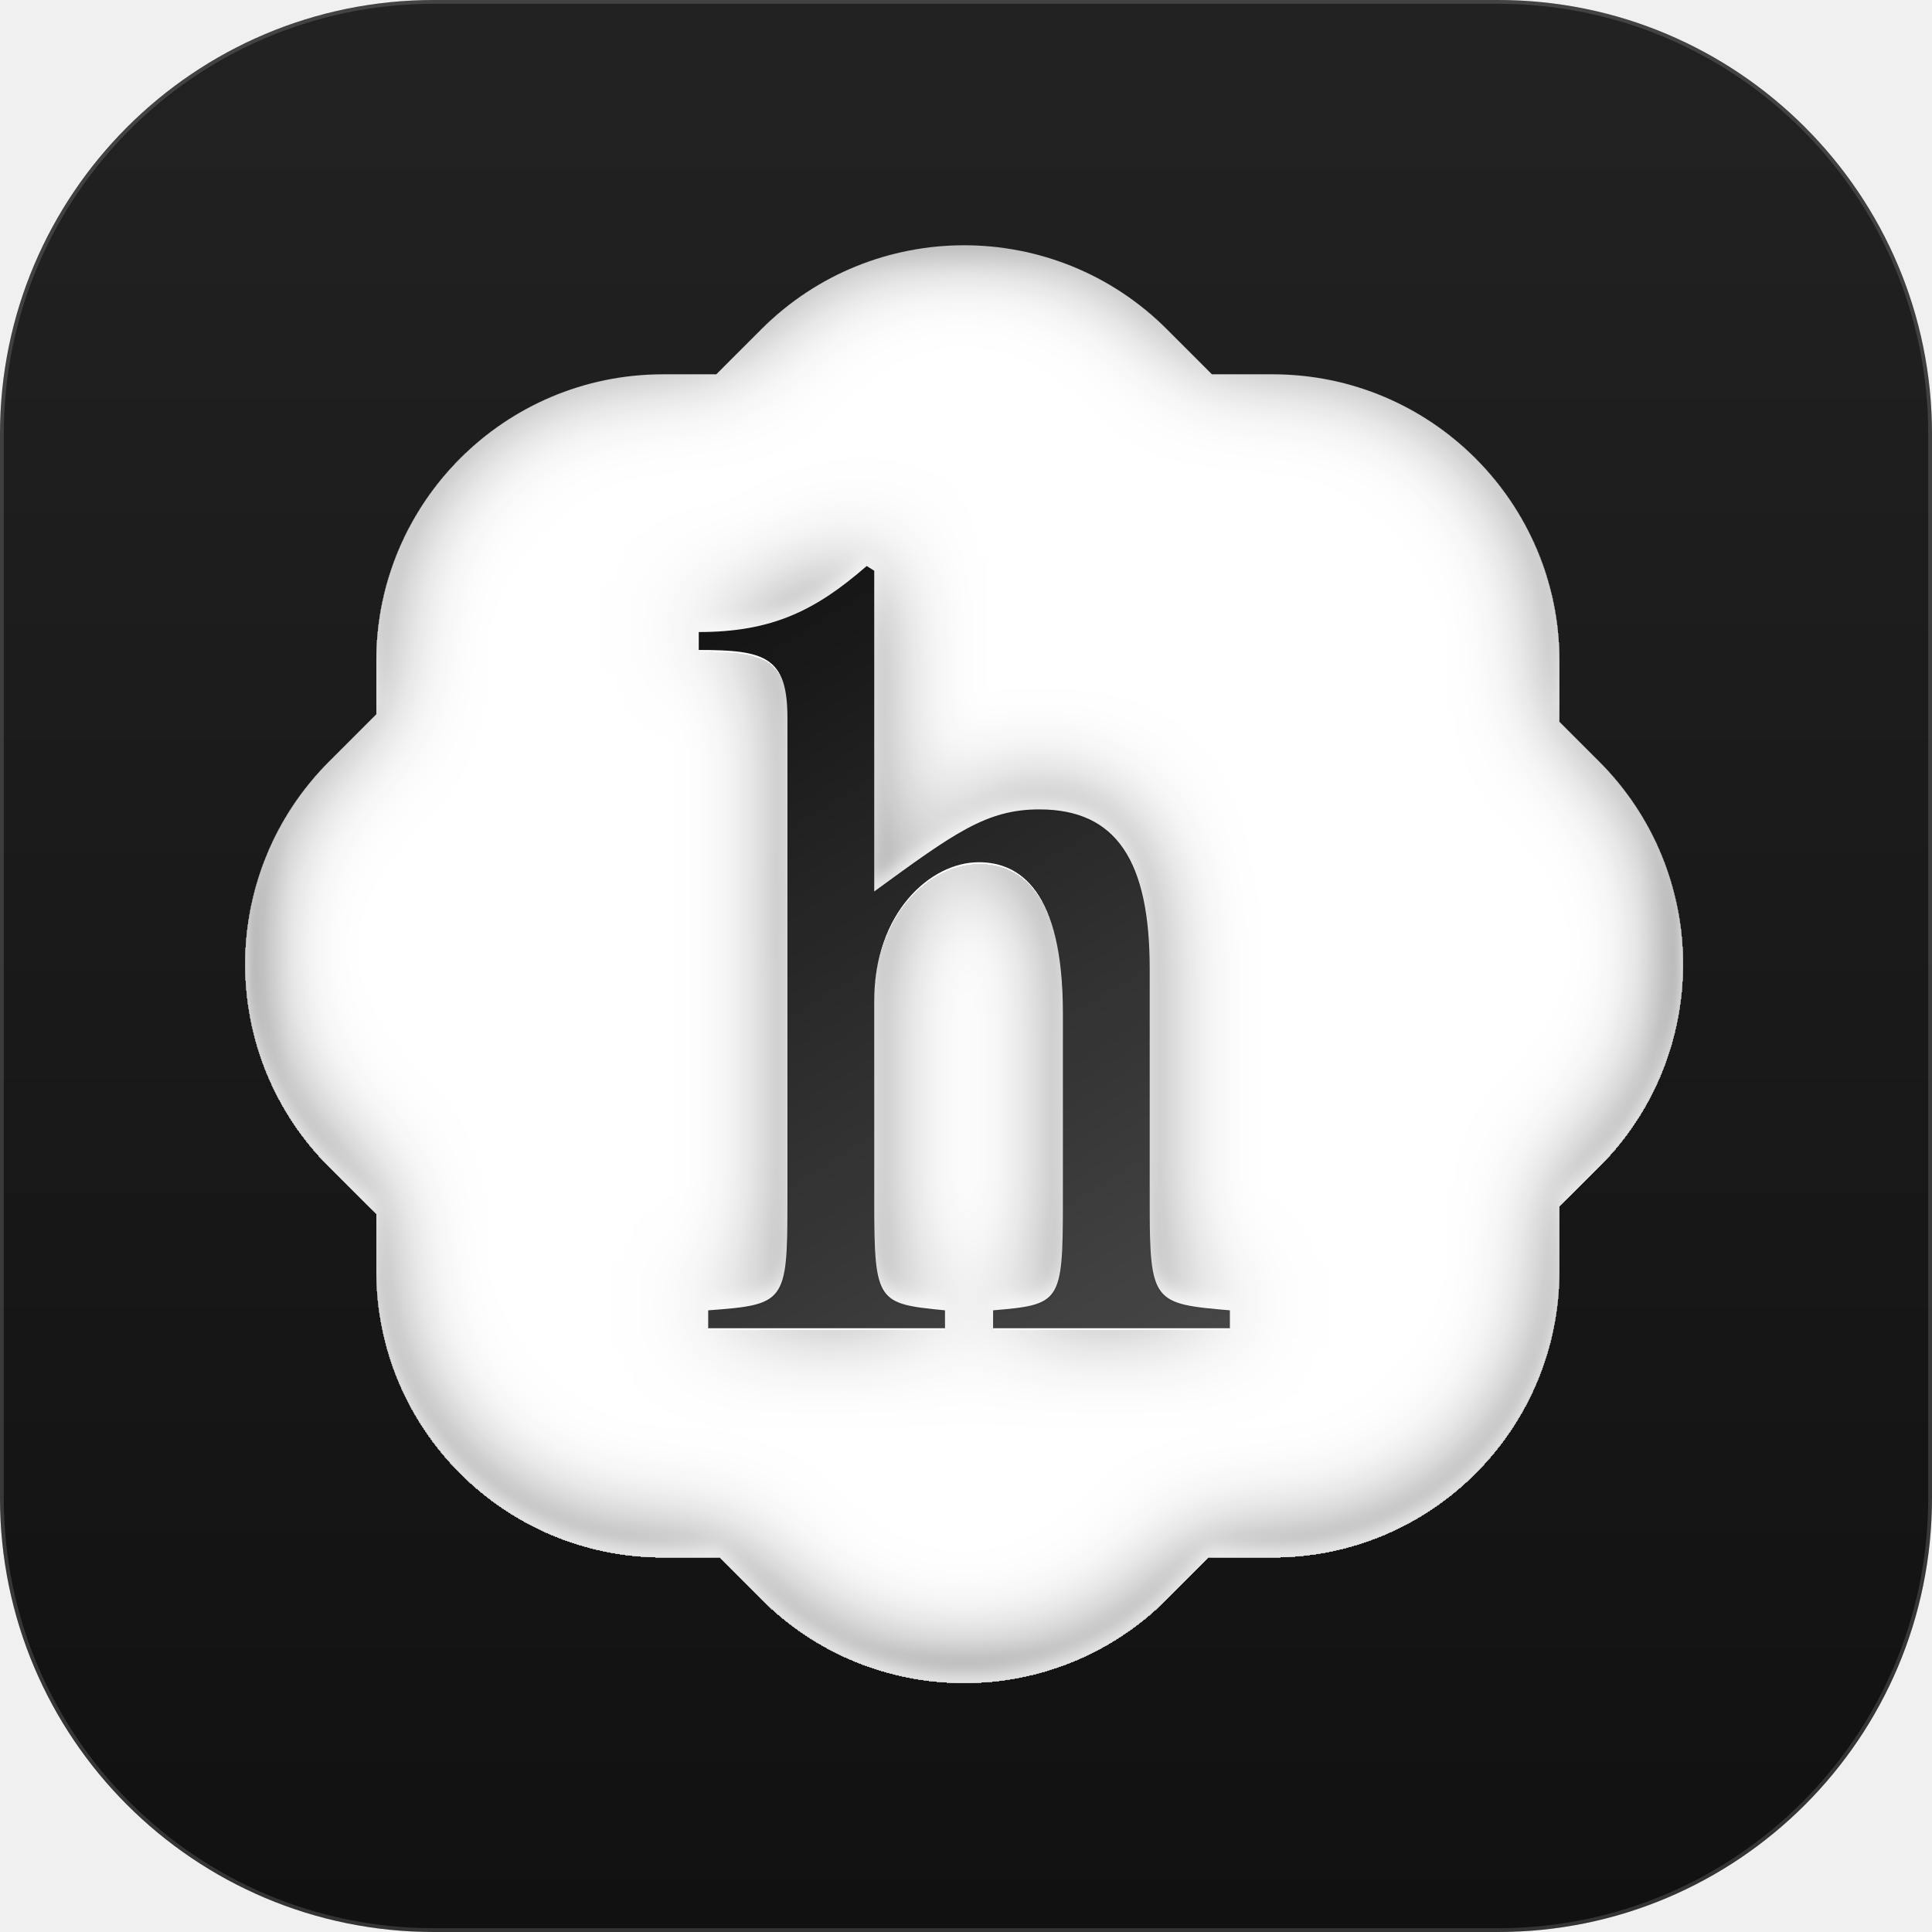
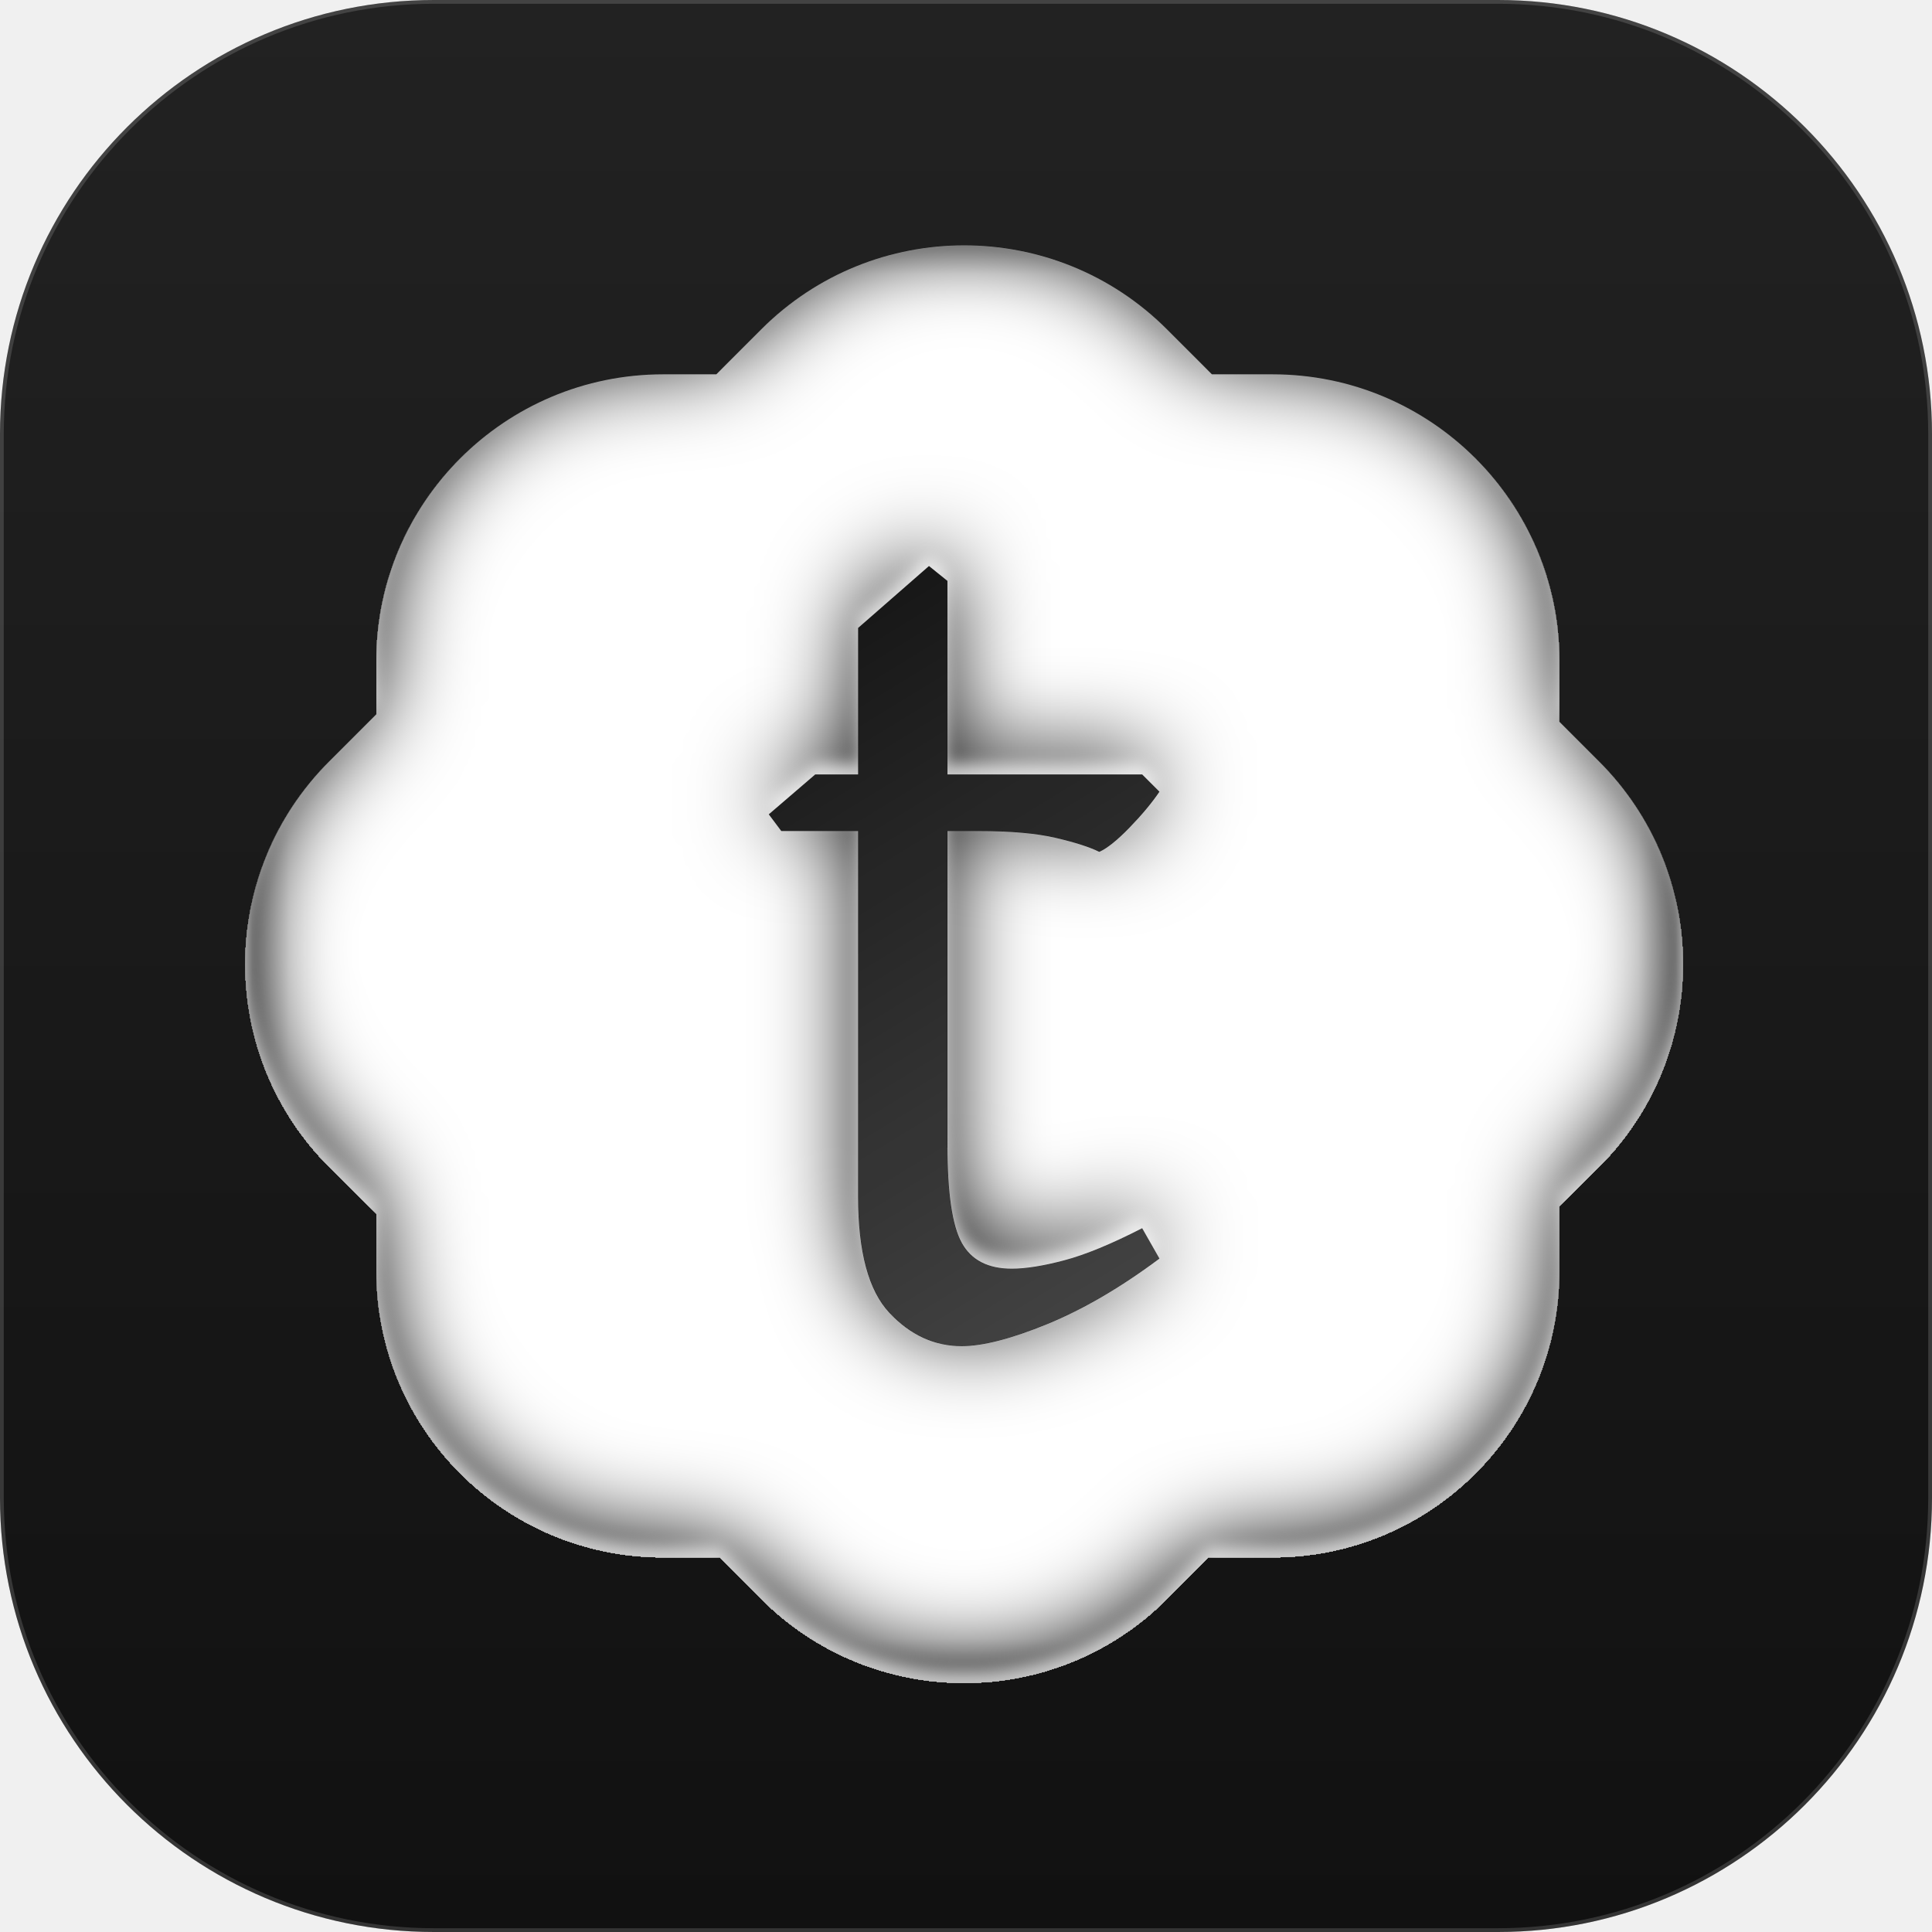
<svg xmlns="http://www.w3.org/2000/svg" width="512" height="512" viewBox="0 0 512 512" fill="none">
  <rect width="512" height="512" rx="115" fill="url(#paint0_linear_158_9)" />
  <rect x="0.5" y="0.5" width="511" height="511" rx="114.5" stroke="white" stroke-opacity="0.15" />
-   <rect x="170" y="122" width="172" height="268" fill="white" />
+   <rect x="188.74" y="122" width="133.52" height="268" fill="white" />
  <g filter="url(#filter0_ii_158_9)">
-     <path fill-rule="evenodd" clip-rule="evenodd" d="M87.254 201.774C57.582 231.446 57.582 279.554 87.254 309.226L99.74 321.712V336.723C99.74 378.686 133.757 412.704 175.72 412.704H190.732L201.774 423.746C231.446 453.418 279.554 453.418 309.226 423.746L320.268 412.704H337.266C379.229 412.704 413.247 378.686 413.247 336.723V319.726L423.746 309.226C453.418 279.554 453.418 231.446 423.746 201.774L413.247 191.274V175.178C413.247 133.215 379.229 99.197 337.266 99.197H321.169L309.226 87.254C279.554 57.582 231.446 57.582 201.774 87.254L189.831 99.197H175.72C133.757 99.197 99.74 133.214 99.74 175.177V189.288L87.254 201.774ZM250.469 352.557V347.807C232.719 346.057 231.719 345.807 231.719 319.557V265.807C231.719 242.557 246.469 229.057 259.469 229.057C270.219 229.057 281.719 236.557 281.719 269.057V319.557C281.719 345.807 280.969 346.307 263.219 347.807V352.557H325.969V347.807C305.719 346.057 304.719 345.807 304.719 319.557V257.307C304.719 228.807 295.969 215.057 275.469 215.057C261.537 215.057 253.052 221.246 232.028 236.581L231.719 236.807V151.807L229.719 150.557C216.219 162.307 204.719 168.057 185.219 168.057V172.807C202.719 172.807 208.719 174.557 208.719 190.807V319.557C208.719 345.807 207.969 346.307 187.719 347.807V352.557H250.469Z" fill="white" />
+     <path fill-rule="evenodd" clip-rule="evenodd" d="M87.254 201.774C57.582 231.446 57.582 279.554 87.254 309.226L99.74 321.712V336.723C99.74 378.686 133.757 412.704 175.72 412.704H190.732L201.774 423.746C231.446 453.418 279.554 453.418 309.226 423.746L320.268 412.704H337.266C379.229 412.704 413.247 378.686 413.247 336.723V319.726L423.746 309.226C453.418 279.554 453.418 231.446 423.746 201.774L413.247 191.274V175.178C413.247 133.215 379.229 99.197 337.266 99.197H321.169L309.226 87.254C279.554 57.582 231.446 57.582 201.774 87.254L189.831 99.197H175.72C133.757 99.197 99.74 133.214 99.74 175.177V189.288L87.254 201.774ZM307.262 333.536Q291.797 345.056 277.515 350.895Q263.233 356.734 254.869 356.734Q243.98 356.734 235.695 347.897Q227.409 339.059 227.409 317.123V220.227H207.052L203.738 215.808L216.047 205.234H227.409V166.412L246.189 150.0L251.081 153.945V205.234H302.686L307.262 209.811Q304.264 214.23 299.372 219.28Q294.48 224.33 291.323 225.75Q287.536 223.856 279.803 222.041Q272.07 220.227 259.288 220.227H251.081V303.552Q251.081 322.489 254.869 329.354Q258.656 336.219 268.125 336.219Q273.648 336.219 282.012 334.009Q290.377 331.8 302.686 325.488Z" fill="white" />
  </g>
-   <path d="M250.432 347.25V352H187.682V347.25C207.932 345.75 208.682 345.25 208.682 319V190.25C208.682 174 202.682 172.25 185.182 172.25V167.5C204.682 167.5 216.182 161.75 229.682 150L231.682 151.25V236.25C252.932 220.75 261.432 214.5 275.432 214.5C295.932 214.5 304.682 228.25 304.682 256.75V319C304.682 345.25 305.682 345.5 325.932 347.25V352H263.182V347.25C280.932 345.75 281.682 345.25 281.682 319V268.5C281.682 236 270.182 228.5 259.432 228.5C246.432 228.5 231.682 242 231.682 265.25V319C231.682 345.25 232.682 345.5 250.432 347.25Z" fill="url(#paint1_linear_158_9)" />
+   <path d="M307.262 333.536Q291.797 345.056 277.515 350.895Q263.233 356.734 254.869 356.734Q243.98 356.734 235.695 347.897Q227.409 339.059 227.409 317.123V220.227H207.052L203.738 215.808L216.047 205.234H227.409V166.412L246.189 150.0L251.081 153.945V205.234H302.686L307.262 209.811Q304.264 214.23 299.372 219.28Q294.48 224.33 291.323 225.75Q287.536 223.856 279.803 222.041Q272.07 220.227 259.288 220.227H251.081V303.552Q251.081 322.489 254.869 329.354Q258.656 336.219 268.125 336.219Q273.648 336.219 282.012 334.009Q290.377 331.8 302.686 325.488Z" fill="url(#paint1_linear_158_9)" />
  <defs>
    <filter id="filter0_ii_158_9" x="65" y="61" width="381" height="385" filterUnits="userSpaceOnUse" color-interpolation-filters="sRGB">
      <feFlood flood-opacity="0" result="BackgroundImageFix" />
      <feBlend mode="normal" in="SourceGraphic" in2="BackgroundImageFix" result="shape" />
      <feColorMatrix in="SourceAlpha" type="matrix" values="0 0 0 0 0 0 0 0 0 0 0 0 0 0 0 0 0 0 127 0" result="hardAlpha" />
      <feOffset dy="-4" />
      <feGaussianBlur stdDeviation="12.5" />
      <feComposite in2="hardAlpha" operator="arithmetic" k2="-1" k3="1" />
-       <feColorMatrix type="matrix" values="0 0 0 0 0.067 0 0 0 0 0.067 0 0 0 0 0.067 0 0 0 0.5 0" />
+       <feColorMatrix type="matrix" values="0 0 0 0 0.067 0 0 0 0 0.067 0 0 0 0 0.067 0 0 0 0 0.5 0" />
      <feBlend mode="normal" in2="shape" result="effect1_innerShadow_158_9" />
      <feColorMatrix in="SourceAlpha" type="matrix" values="0 0 0 0 0 0 0 0 0 0 0 0 0 0 0 0 0 0 127 0" result="hardAlpha" />
      <feOffset dy="-3" />
      <feGaussianBlur stdDeviation="2" />
      <feComposite in2="hardAlpha" operator="arithmetic" k2="-1" k3="1" />
      <feColorMatrix type="matrix" values="0 0 0 0 1 0 0 0 0 1 0 0 0 0 1 0 0 0 0.7 0" />
      <feBlend mode="normal" in2="effect1_innerShadow_158_9" result="effect2_innerShadow_158_9" />
    </filter>
    <linearGradient id="paint0_linear_158_9" x1="256" y1="0" x2="256" y2="512" gradientUnits="userSpaceOnUse">
      <stop stop-color="#222222" />
      <stop offset="1" stop-color="#111111" />
    </linearGradient>
    <linearGradient id="paint1_linear_158_9" x1="200.533" y1="141.745" x2="342.482" y2="373.53" gradientUnits="userSpaceOnUse">
      <stop stop-color="#111111" />
      <stop offset="1" stop-color="#111111" stop-opacity="0.75" />
-       <stop offset="1" stop-color="#111111" stop-opacity="0.75" />
-       <stop offset="1" stop-color="#111111" stop-opacity="0.75" />
    </linearGradient>
  </defs>
</svg>
